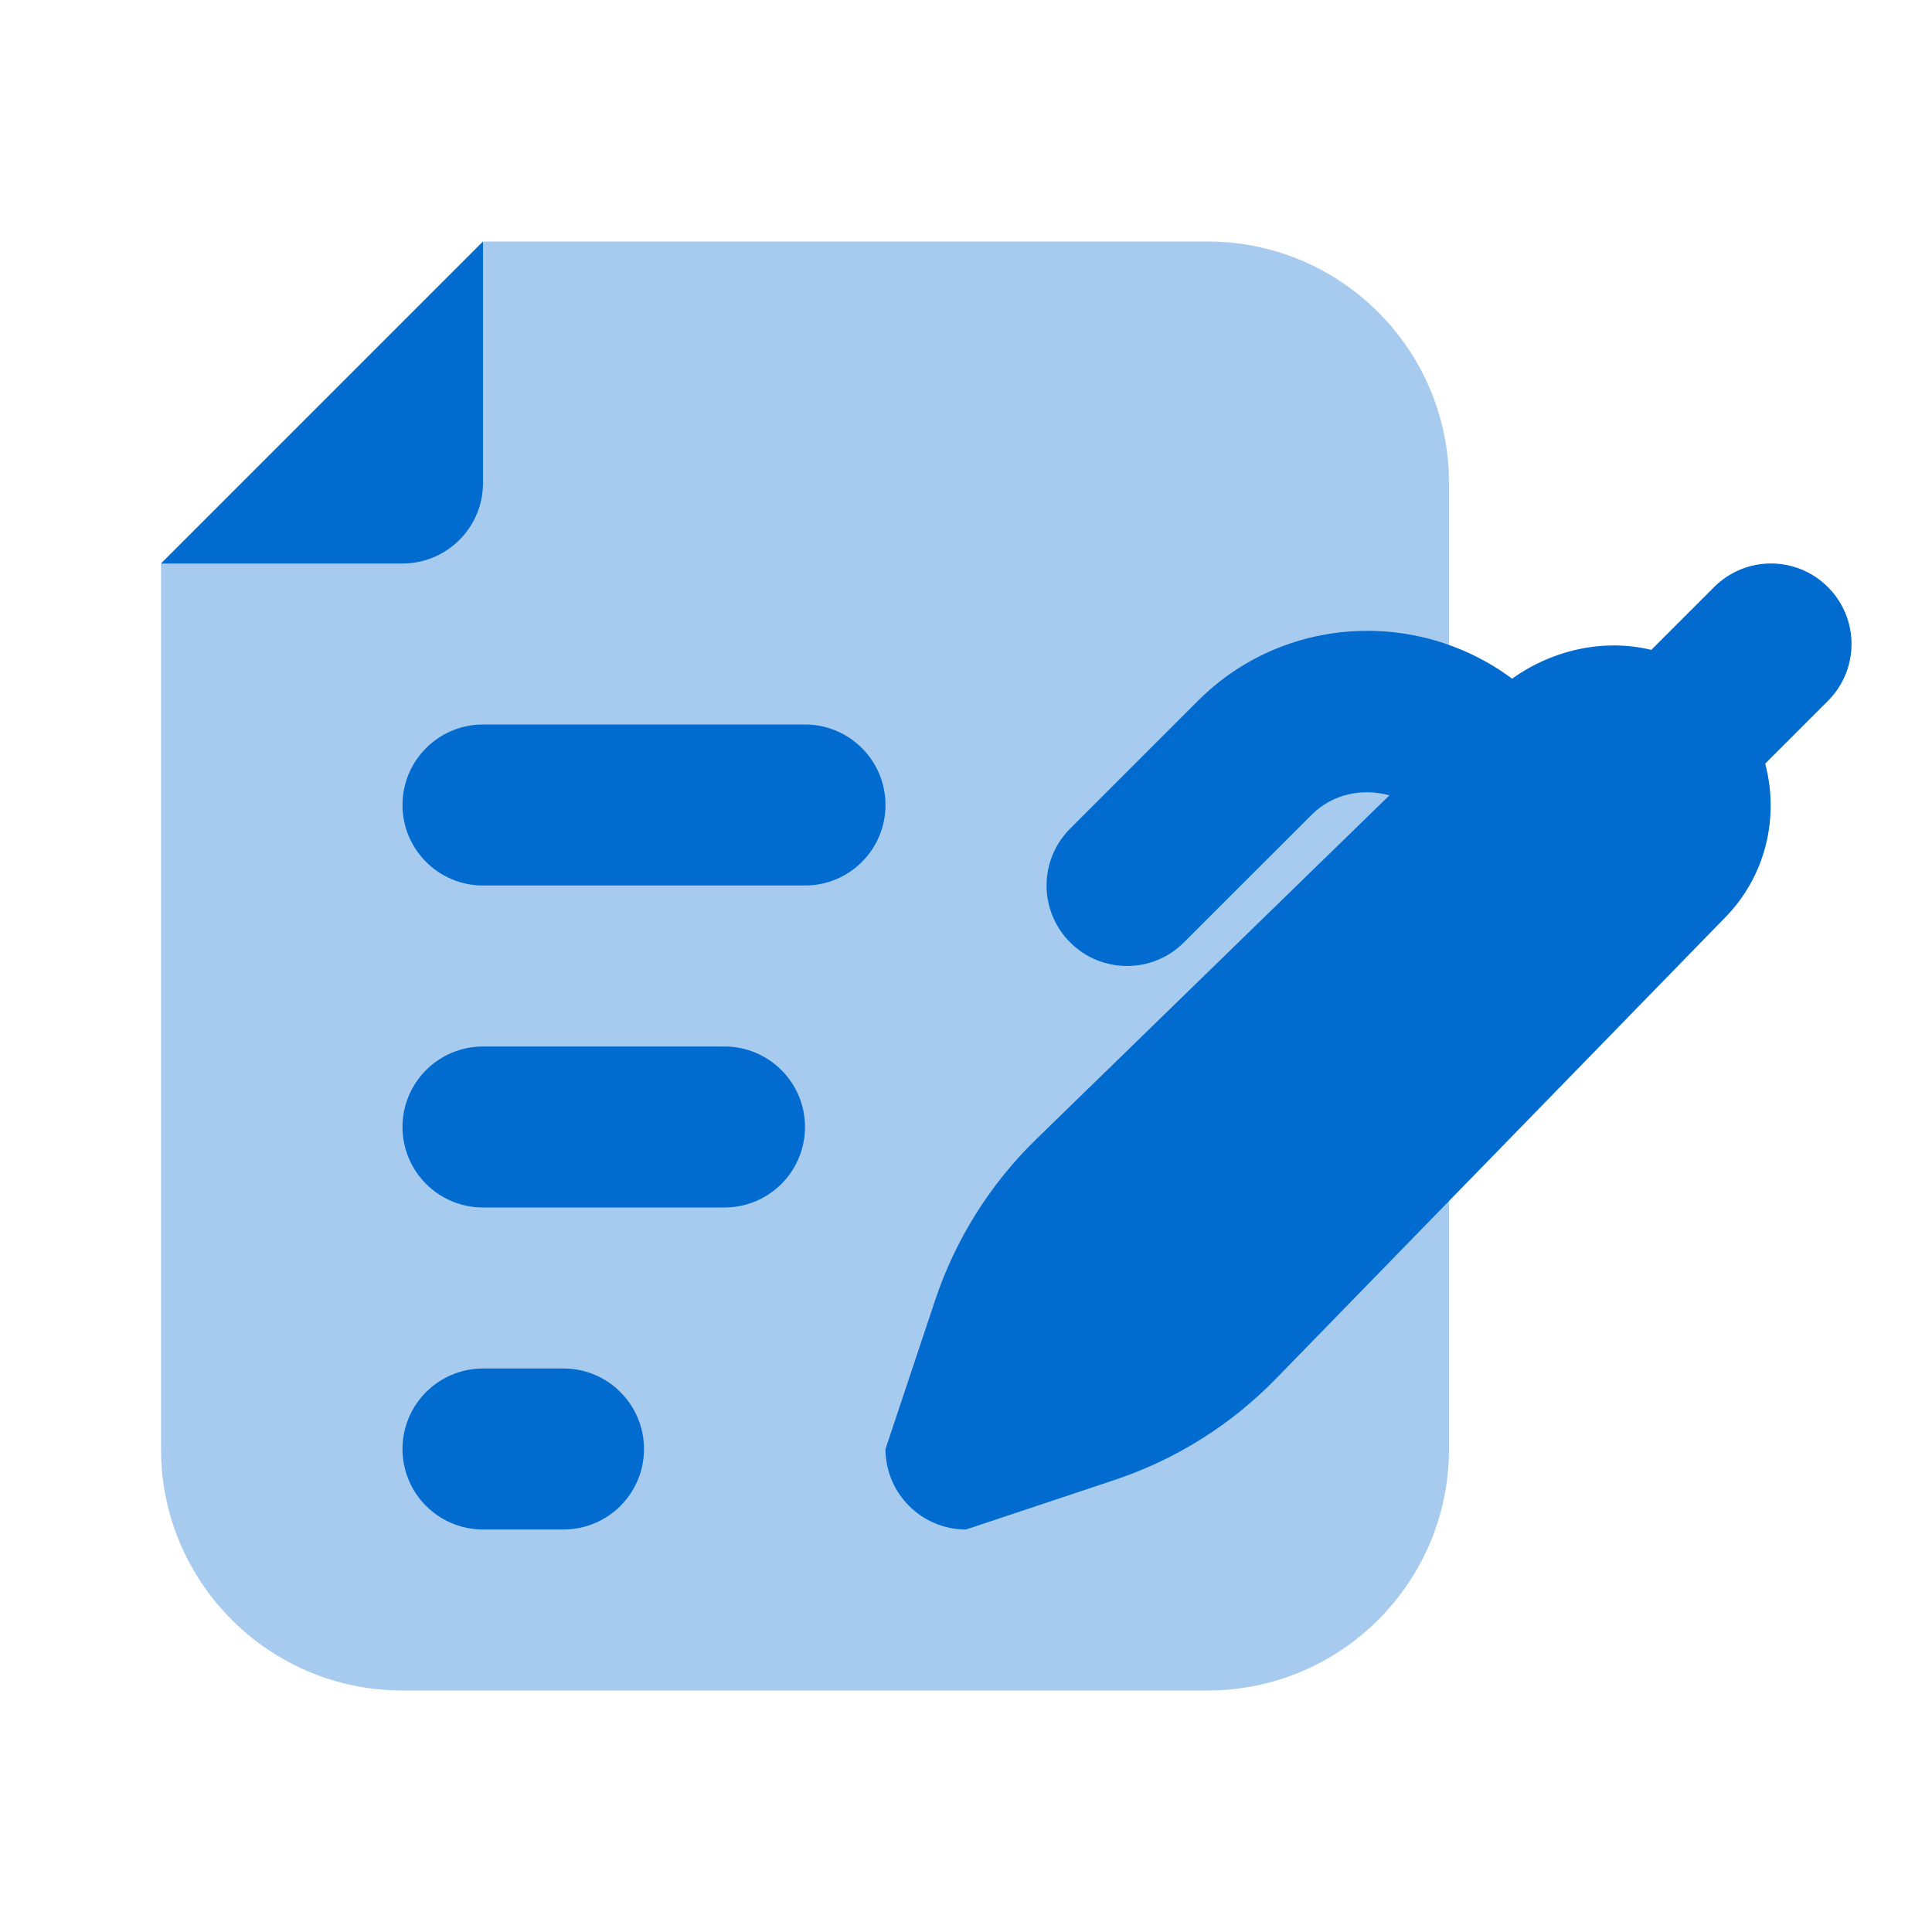
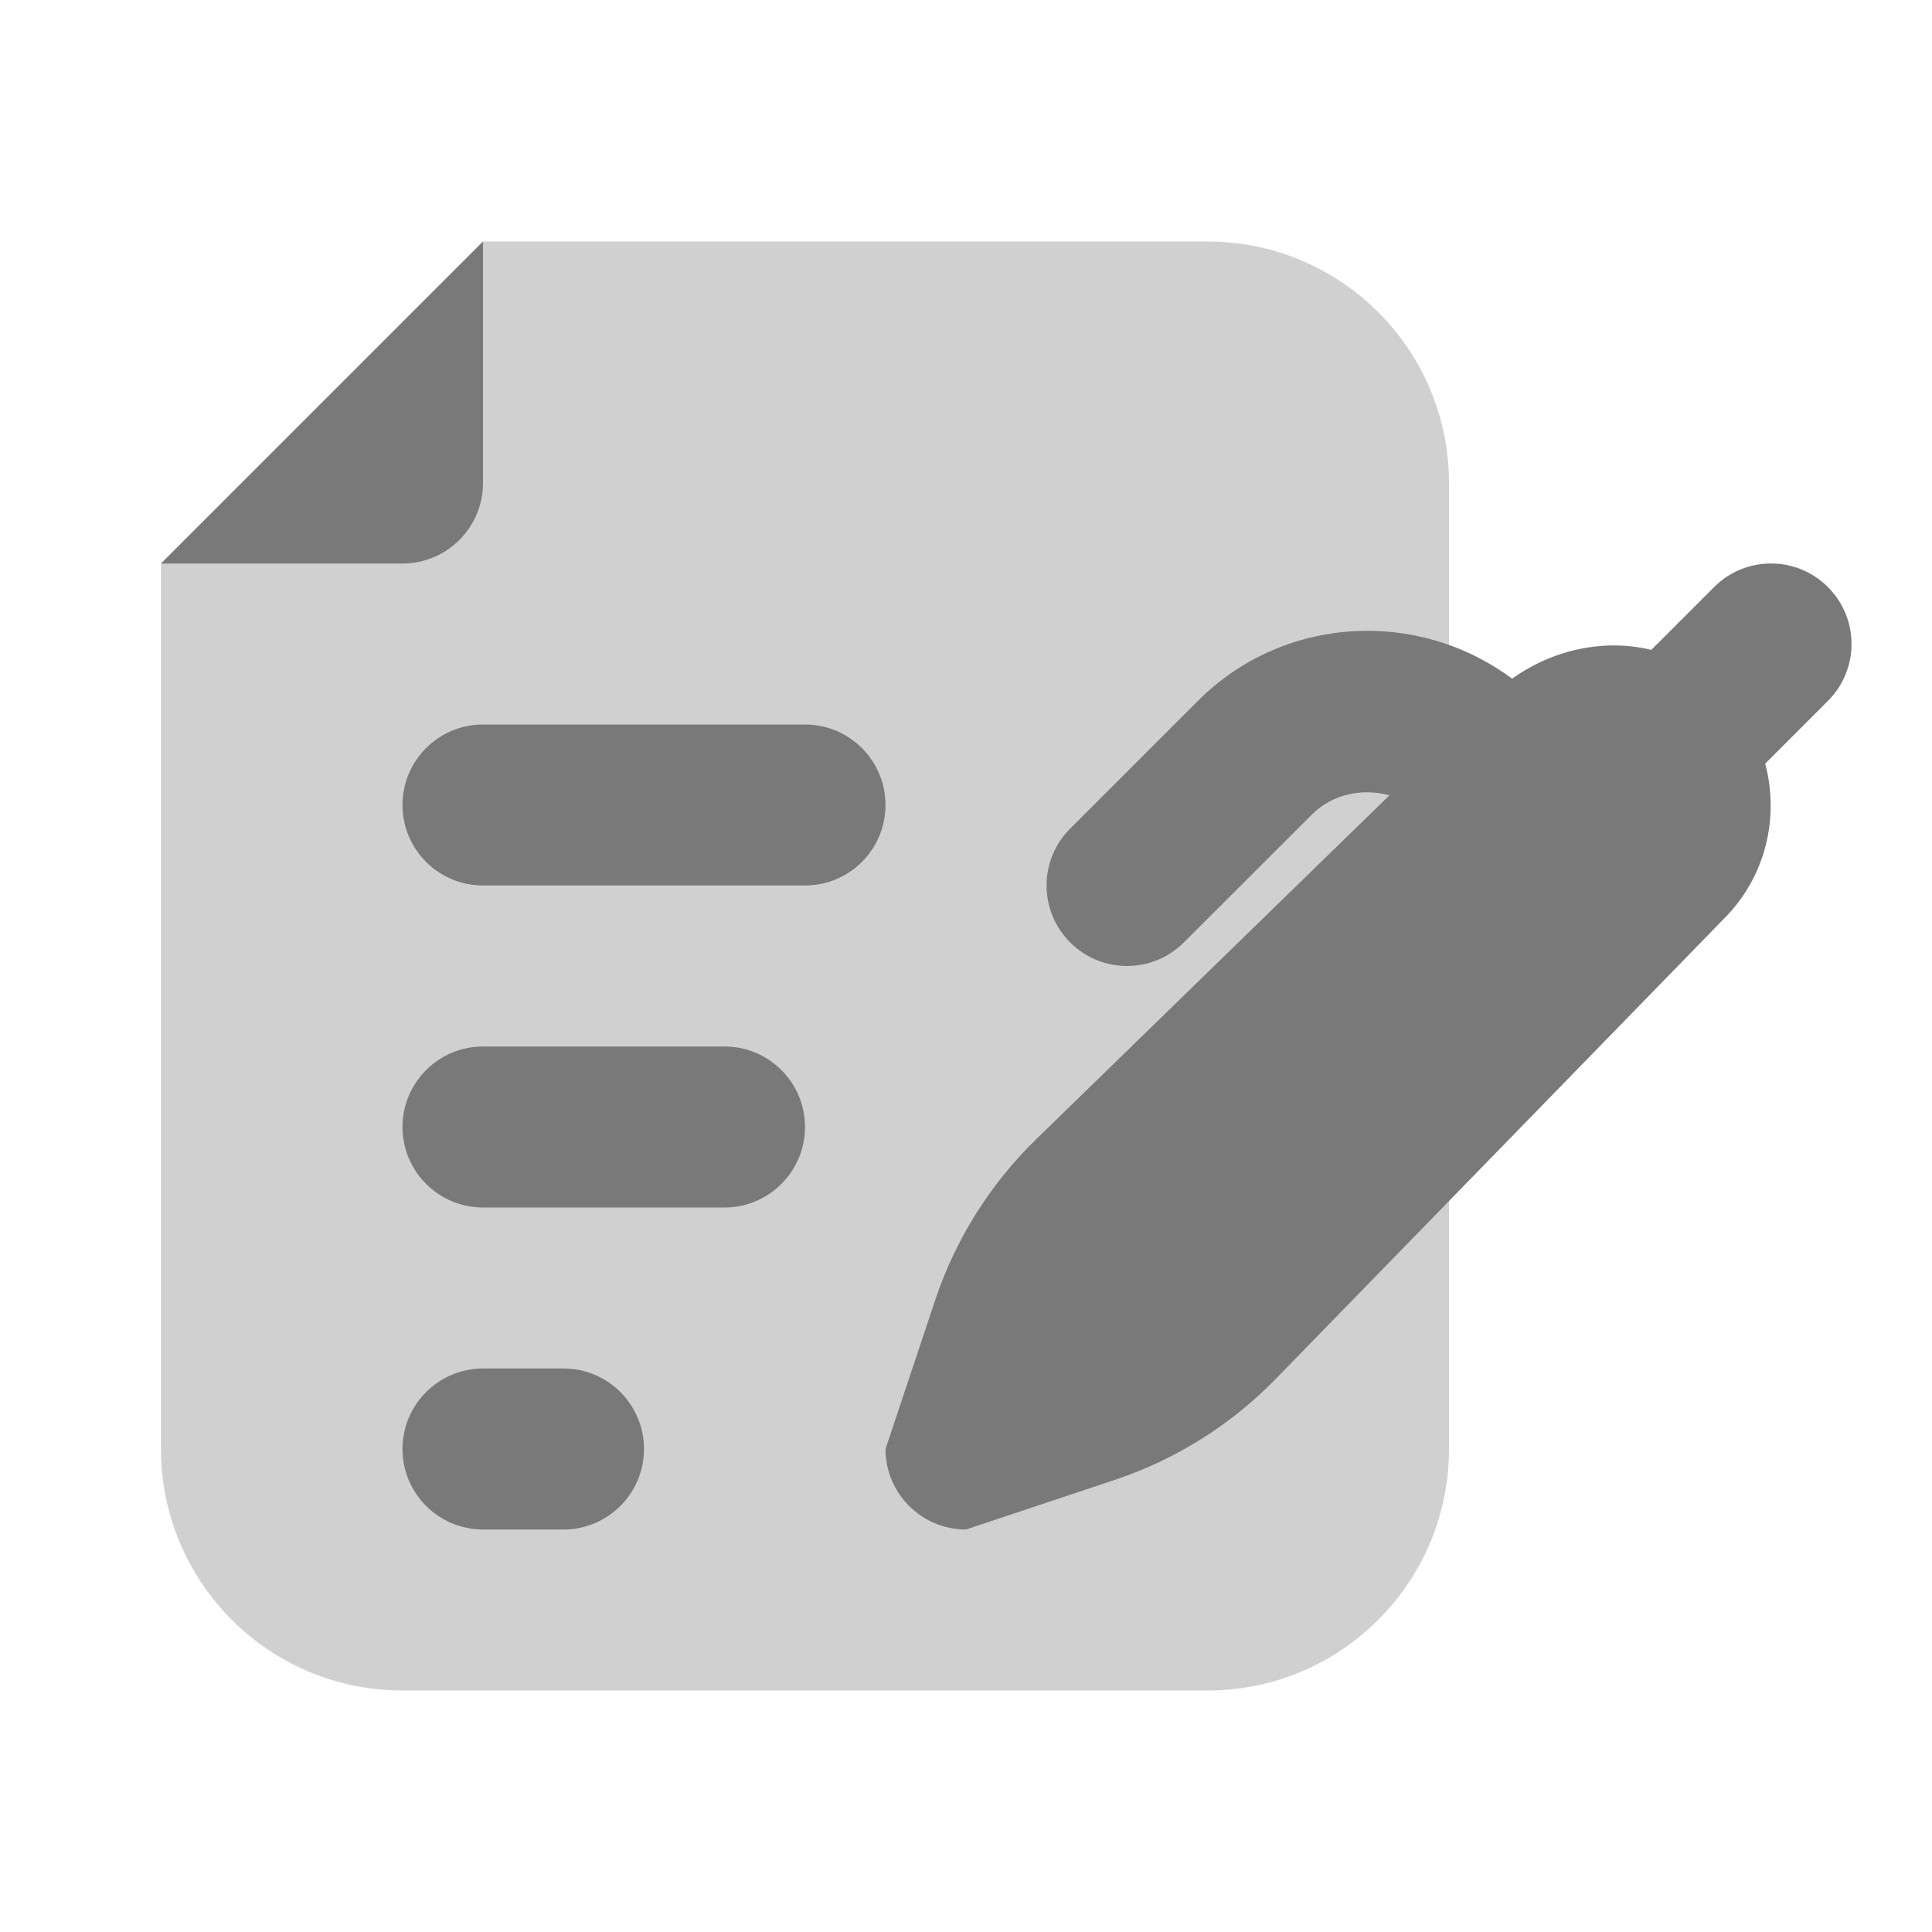
<svg xmlns="http://www.w3.org/2000/svg" width="118" height="118" viewBox="0 0 118 118" fill="none">
-   <path opacity="0.35" d="M24.583 103.25H73.75C81.897 103.25 88.5 96.647 88.5 88.5V29.5C88.5 21.353 81.897 14.75 73.75 14.75H29.5L9.833 34.417V88.5C9.833 96.647 16.436 103.25 24.583 103.25Z" fill="#026BCF" />
-   <path d="M29.5 29.5V14.75L9.833 34.417H24.583C27.297 34.417 29.5 32.214 29.5 29.5Z" fill="#026BCF" />
-   <path d="M111.643 35.857C109.72 33.935 106.613 33.935 104.691 35.857L100.856 39.692C97.979 38.994 94.838 39.673 92.355 41.452C86.582 37.165 78.396 37.573 73.16 42.809L65.362 50.607C63.44 52.53 63.44 55.637 65.362 57.559C66.316 58.518 67.575 59 68.833 59C70.092 59 71.351 58.518 72.309 57.559L80.107 49.767C81.4 48.473 83.215 48.129 84.862 48.577L63.282 69.586C60.47 72.324 58.351 75.702 57.112 79.424L54.083 88.5C54.083 91.214 56.286 93.417 59 93.417L68.081 90.388C71.808 89.144 75.181 87.03 77.919 84.218L105.286 56.119C107.857 53.552 108.683 49.919 107.813 46.639L111.643 42.809C113.565 40.887 113.565 37.78 111.643 35.857Z" fill="#026BCF" />
-   <path d="M44.25 73.75H29.5C26.786 73.75 24.583 71.547 24.583 68.833C24.583 66.119 26.786 63.917 29.5 63.917H44.25C46.964 63.917 49.167 66.119 49.167 68.833C49.167 71.547 46.964 73.75 44.25 73.75Z" fill="#026BCF" />
-   <path d="M49.167 54.083H29.5C26.786 54.083 24.583 51.881 24.583 49.167C24.583 46.453 26.786 44.25 29.5 44.25H49.167C51.881 44.25 54.083 46.453 54.083 49.167C54.083 51.881 51.881 54.083 49.167 54.083Z" fill="#026BCF" />
-   <path d="M34.417 93.417H29.5C26.786 93.417 24.583 91.214 24.583 88.5C24.583 85.786 26.786 83.583 29.5 83.583H34.417C37.131 83.583 39.333 85.786 39.333 88.5C39.333 91.214 37.131 93.417 34.417 93.417Z" fill="#026BCF" />
+   <path opacity="0.35" d="M24.583 103.25H73.75C81.897 103.25 88.5 96.647 88.5 88.5V29.5C88.5 21.353 81.897 14.75 73.75 14.75H29.5L9.833 34.417V88.5C9.833 96.647 16.436 103.25 24.583 103.25Z" fill="#797979" />
+   <path d="M29.5 29.5V14.75L9.833 34.417H24.583C27.297 34.417 29.5 32.214 29.5 29.5Z" fill="#797979" />
+   <path d="M111.643 35.857C109.72 33.935 106.613 33.935 104.691 35.857L100.856 39.692C97.979 38.994 94.838 39.673 92.355 41.452C86.582 37.165 78.396 37.573 73.16 42.809L65.362 50.607C63.44 52.53 63.44 55.637 65.362 57.559C66.316 58.518 67.575 59 68.833 59C70.092 59 71.351 58.518 72.309 57.559L80.107 49.767C81.4 48.473 83.215 48.129 84.862 48.577L63.282 69.586C60.47 72.324 58.351 75.702 57.112 79.424L54.083 88.5C54.083 91.214 56.286 93.417 59 93.417L68.081 90.388C71.808 89.144 75.181 87.03 77.919 84.218L105.286 56.119C107.857 53.552 108.683 49.919 107.813 46.639L111.643 42.809C113.565 40.887 113.565 37.78 111.643 35.857Z" fill="#797979" />
+   <path d="M44.25 73.75H29.5C26.786 73.75 24.583 71.547 24.583 68.833C24.583 66.119 26.786 63.917 29.5 63.917H44.25C46.964 63.917 49.167 66.119 49.167 68.833C49.167 71.547 46.964 73.75 44.25 73.75Z" fill="#797979" />
+   <path d="M49.167 54.083H29.5C26.786 54.083 24.583 51.881 24.583 49.167C24.583 46.453 26.786 44.25 29.5 44.25H49.167C51.881 44.25 54.083 46.453 54.083 49.167C54.083 51.881 51.881 54.083 49.167 54.083Z" fill="#797979" />
+   <path d="M34.417 93.417H29.5C26.786 93.417 24.583 91.214 24.583 88.5C24.583 85.786 26.786 83.583 29.5 83.583H34.417C37.131 83.583 39.333 85.786 39.333 88.5C39.333 91.214 37.131 93.417 34.417 93.417Z" fill="#797979" />
</svg>
